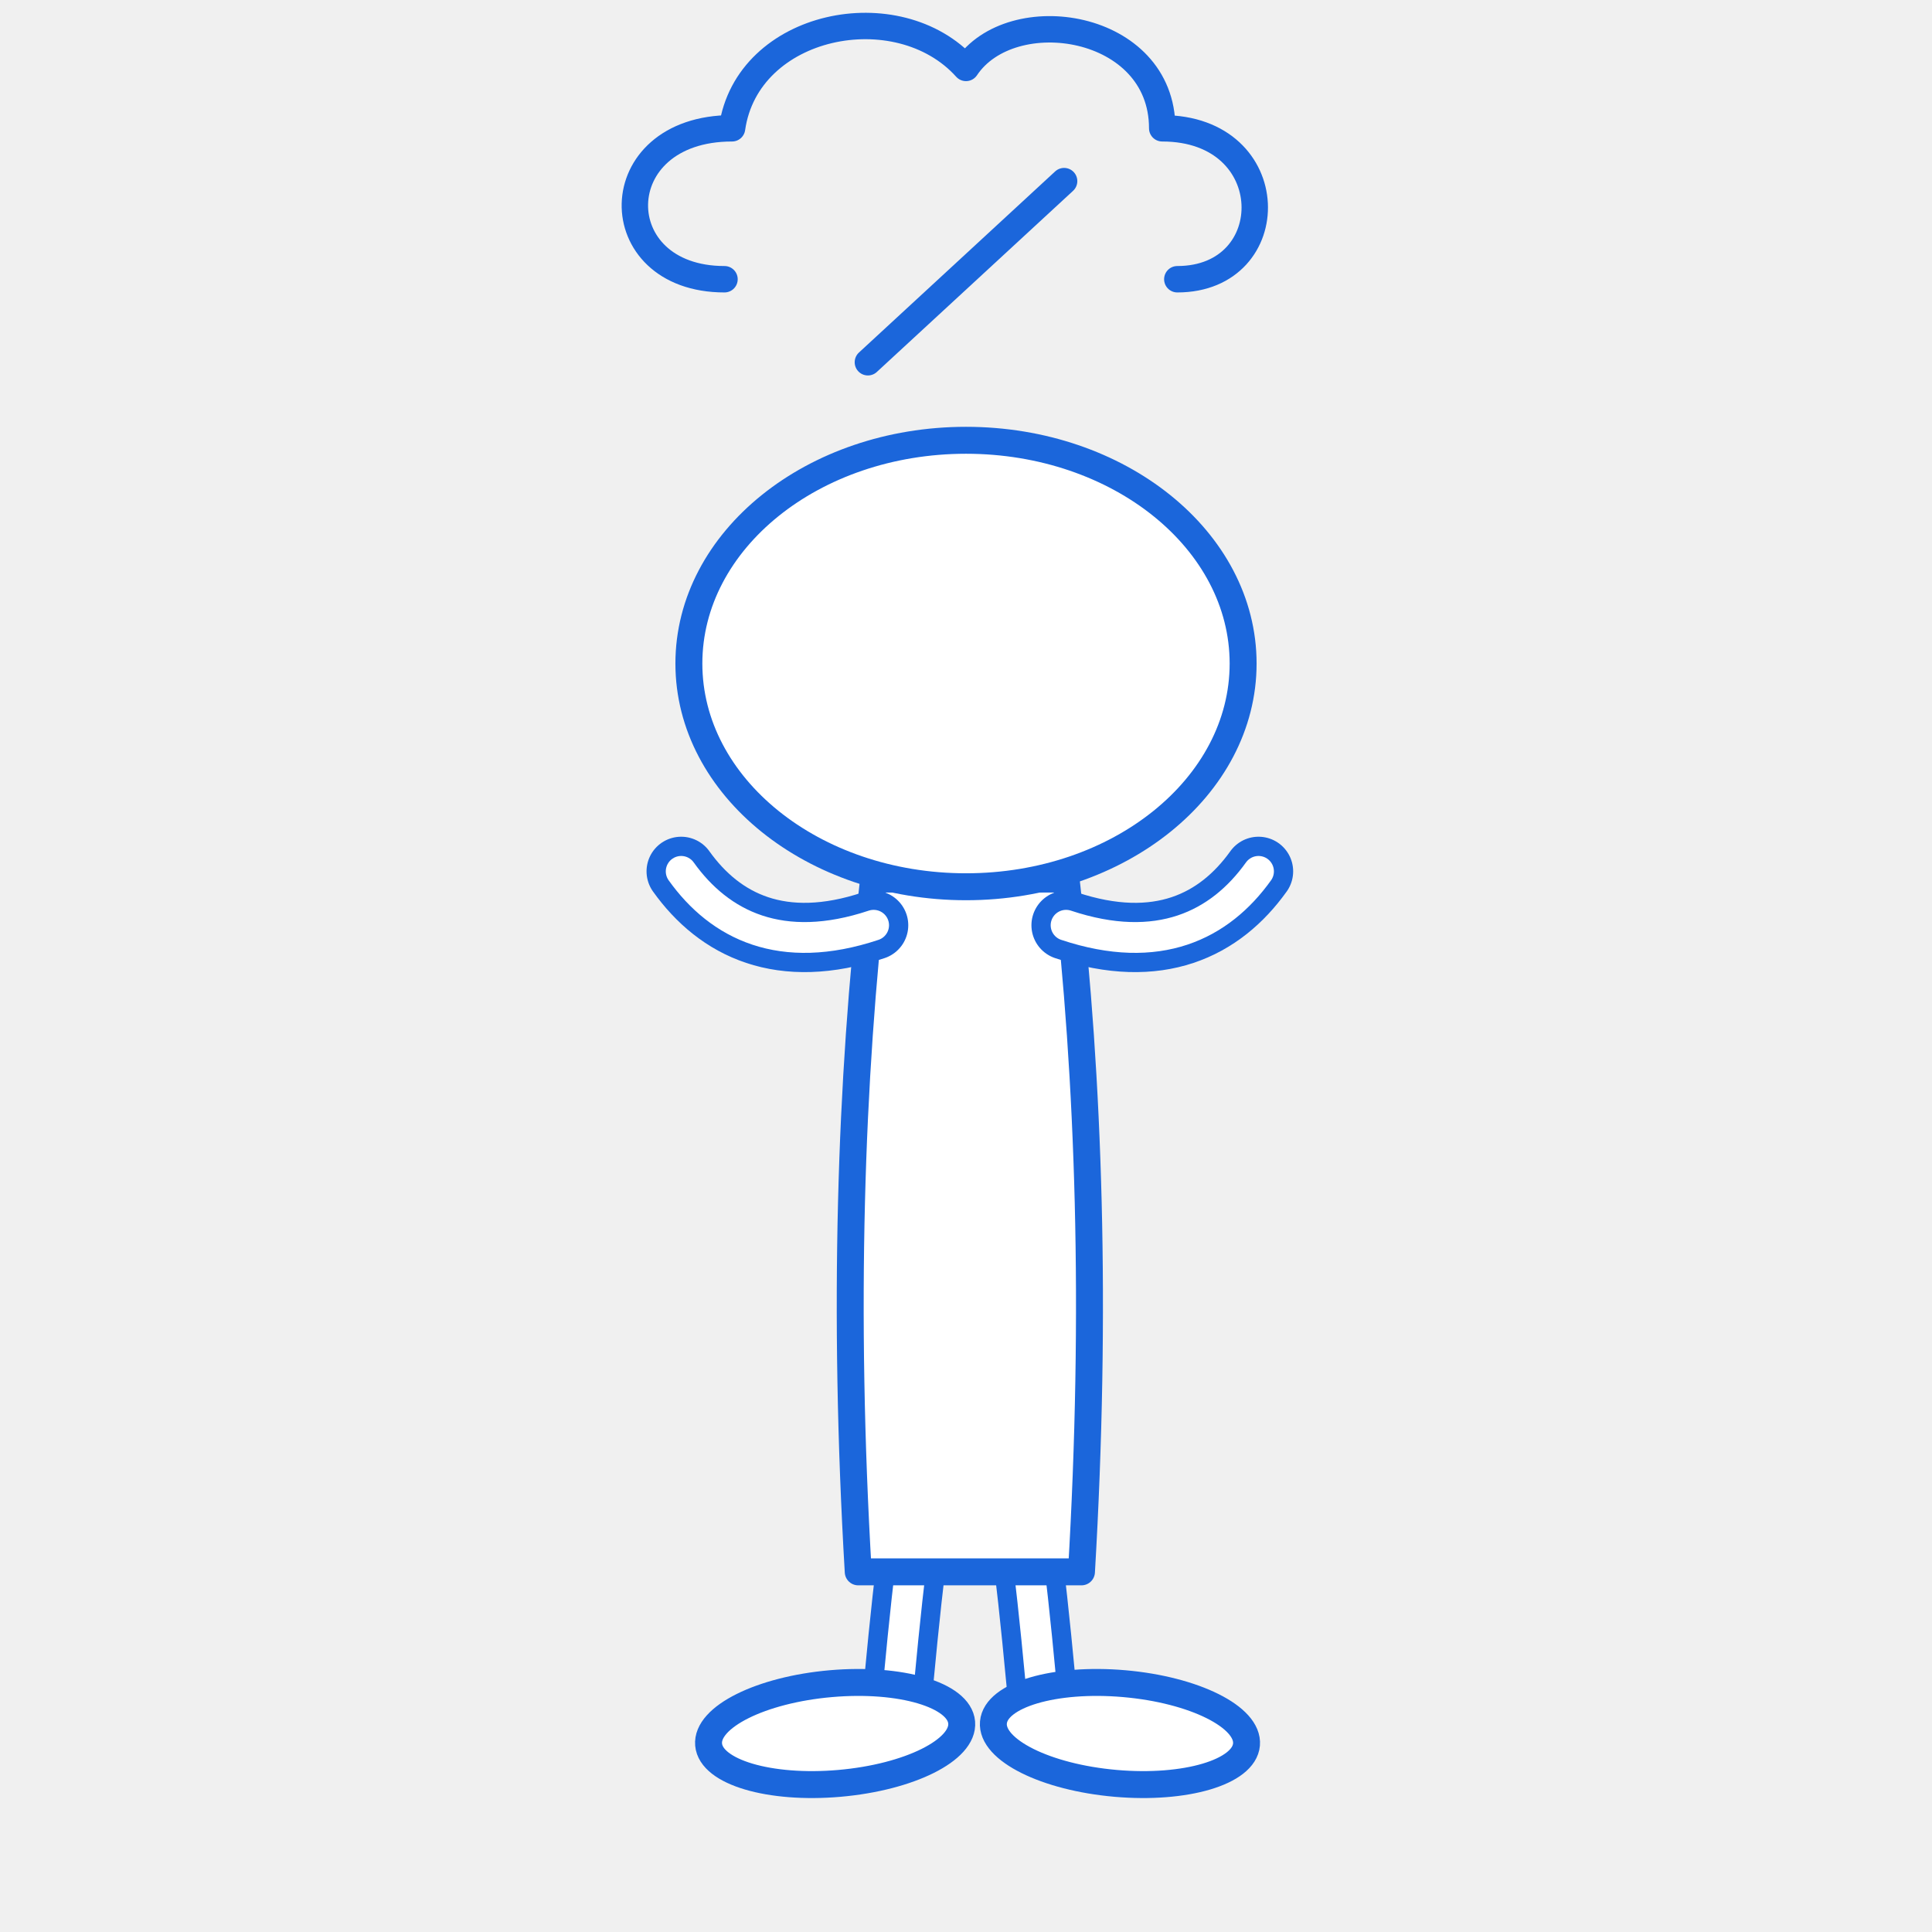
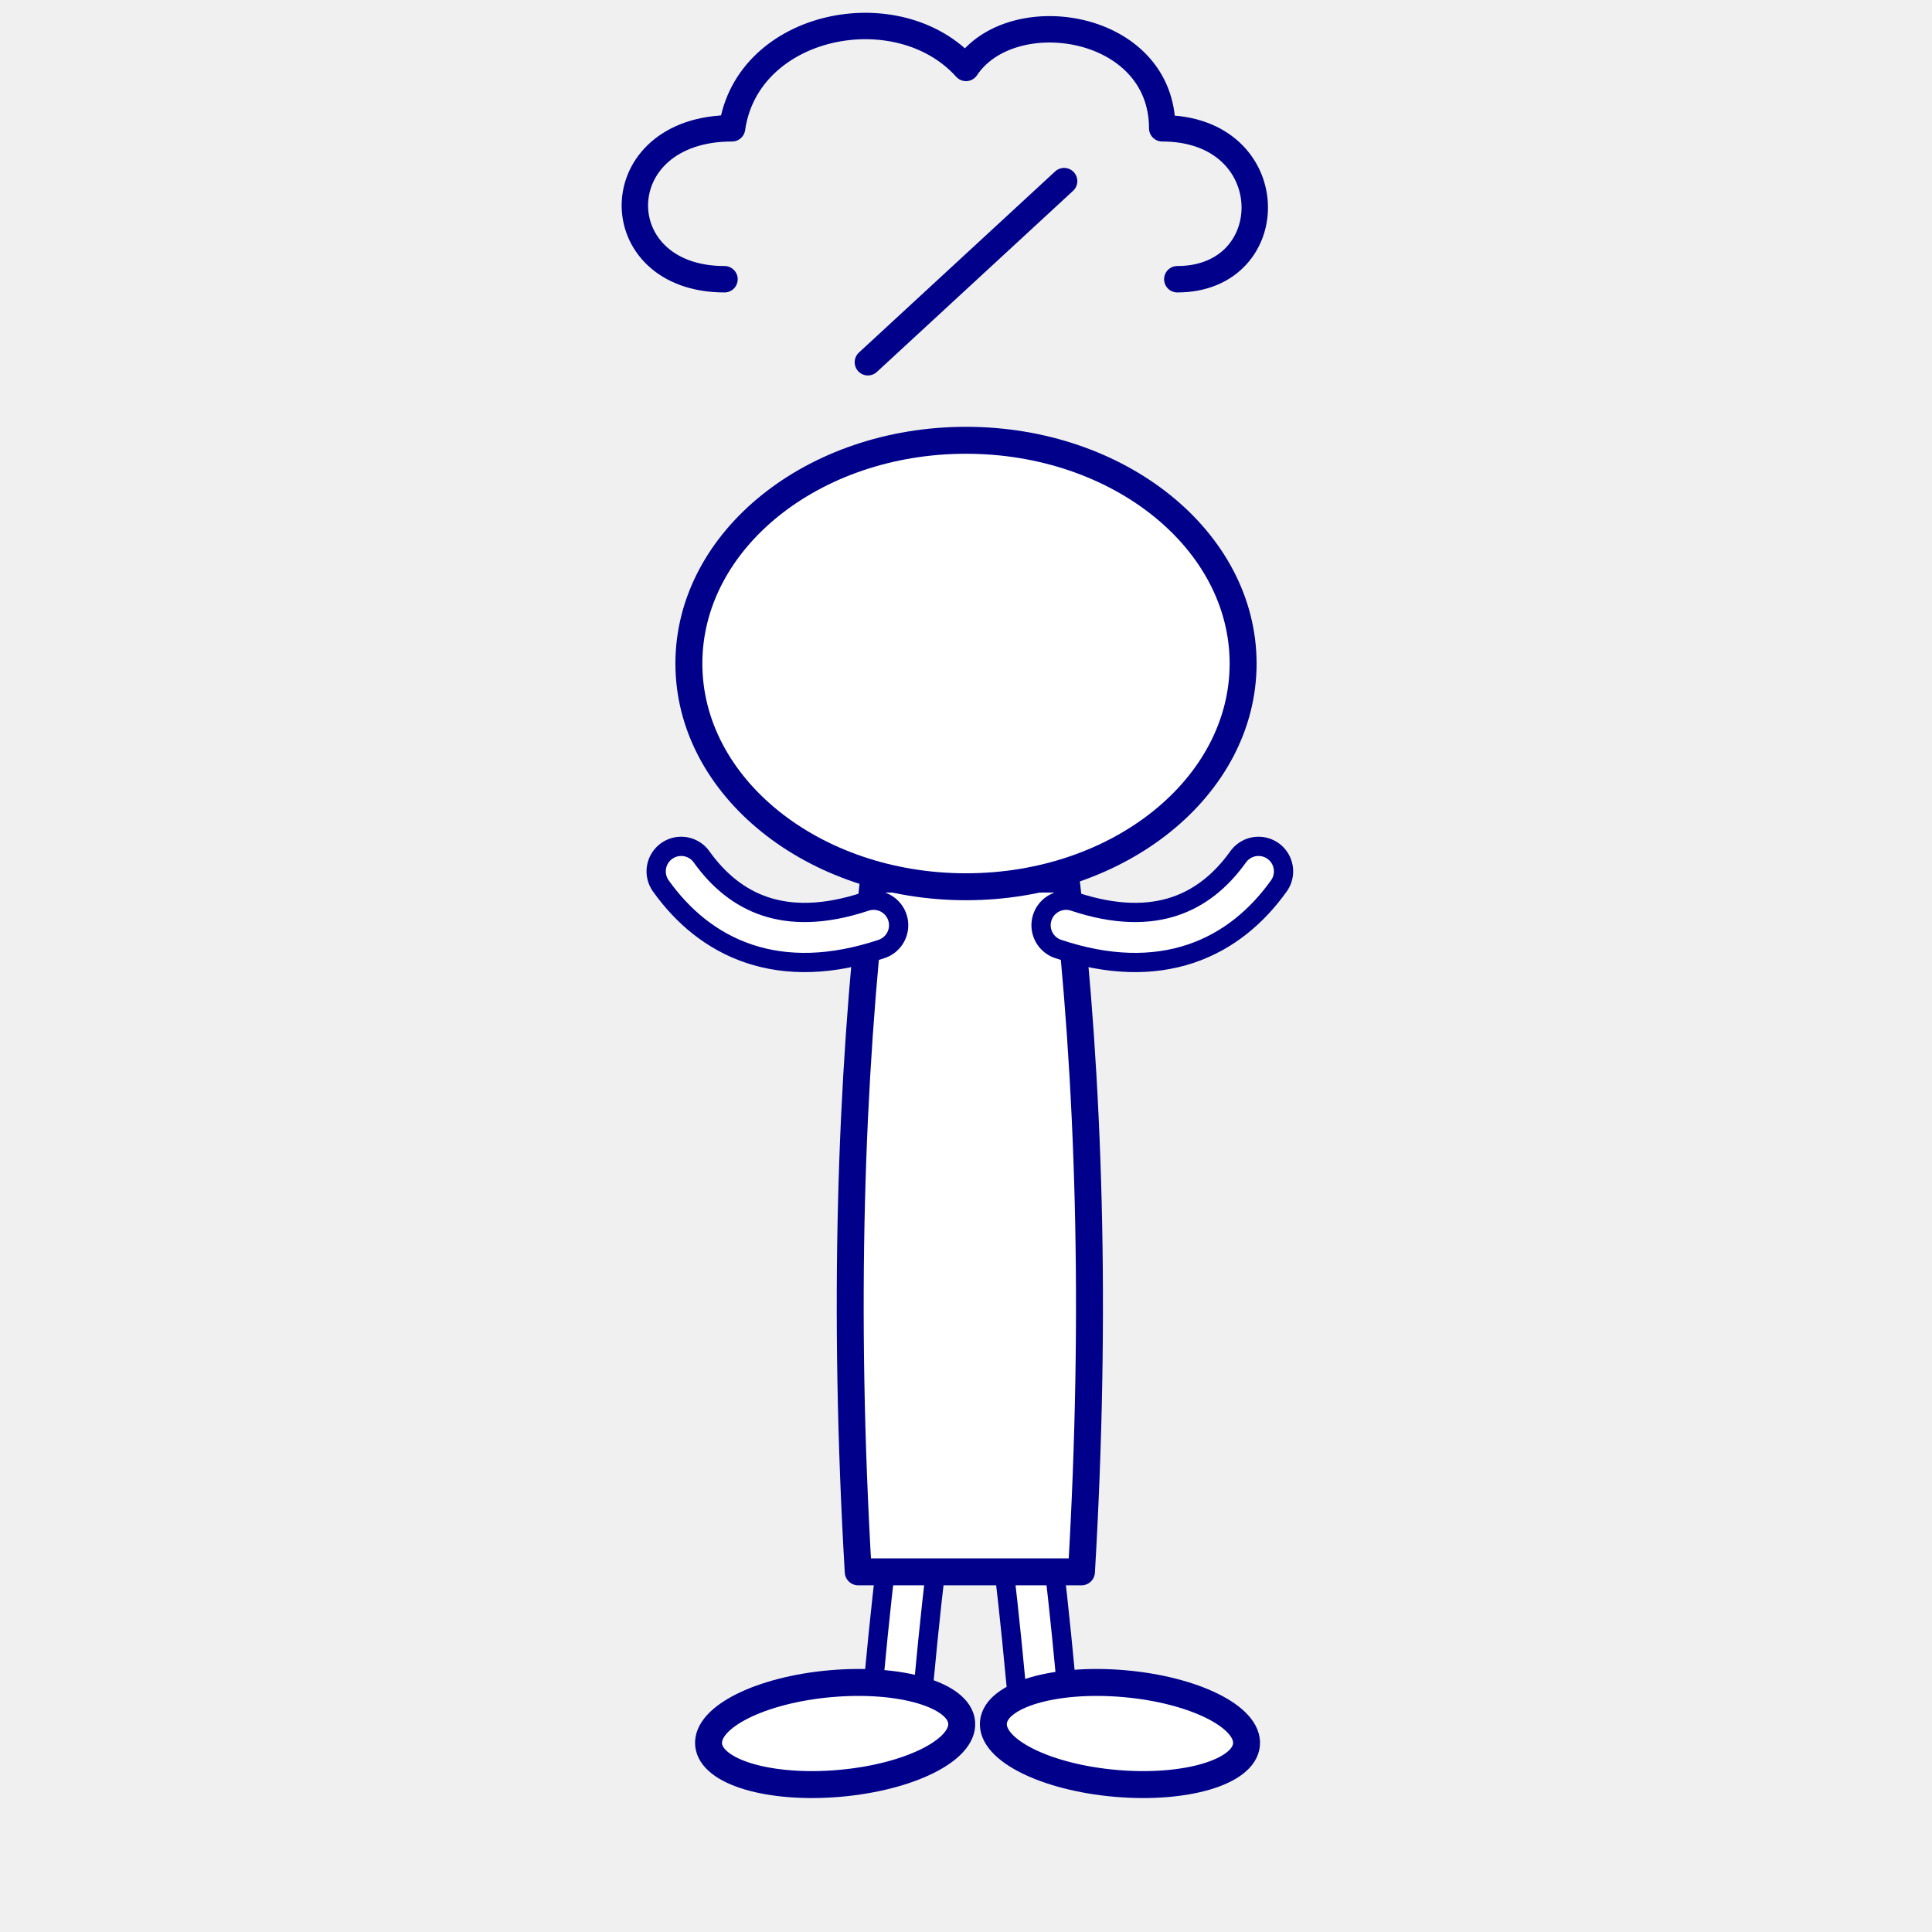
<svg xmlns="http://www.w3.org/2000/svg" width="512" height="512" viewBox="0 0 512 512">
  <g transform="translate(256 286) scale(1.02)">
-     <path d="M-14 124 C -16 140 -17 152 -18 162" fill="none" stroke="#1B66DB" stroke-width="18" stroke-linecap="round" stroke-linejoin="round" />
+     <path d="M-14 124 C -16 140 -17 152 -18 162" fill="none" stroke="#00008b" stroke-width="18" stroke-linecap="round" stroke-linejoin="round" />
    <path d="M-14 124 C -16 140 -17 152 -18 162" fill="none" stroke="#FFFFFF" stroke-width="8" stroke-linecap="round" stroke-linejoin="round" />
-     <path d="M16 124 C 18 140 19 152 20 162" fill="none" stroke="#1B66DB" stroke-width="18" stroke-linecap="round" stroke-linejoin="round" />
+     <path d="M16 124 C 18 140 19 152 20 162" fill="none" stroke="#00008b" stroke-width="18" stroke-linecap="round" stroke-linejoin="round" />
    <path d="M16 124 C 18 140 19 152 20 162" fill="none" stroke="#FFFFFF" stroke-width="8" stroke-linecap="round" stroke-linejoin="round" />
-     <ellipse cx="-34" cy="170" rx="33" ry="13" transform="rotate(-5 -34 170)" fill="#FFFFFF" stroke="#1B66DB" stroke-width="7" />
-     <ellipse cx="40" cy="170" rx="33" ry="13" transform="rotate(5 40 170)" fill="#FFFFFF" stroke="#1B66DB" stroke-width="7" />
-     <path d="M-24 -52 C -30 0 -32 60 -28 128 L 30 128 C 34 60 32 0 26 -52 Z" fill="#FFFFFF" stroke="#1B66DB" stroke-width="7" stroke-linecap="round" stroke-linejoin="round" />
-     <path d="M-24 -40 C -48 -32 -64 -40 -74 -54" fill="none" stroke="#1B66DB" stroke-width="18" stroke-linecap="round" stroke-linejoin="round" />
+     <ellipse cx="-34" cy="170" rx="33" ry="13" transform="rotate(-5 -34 170)" fill="#FFFFFF" stroke="#00008b" stroke-width="7" />
+     <ellipse cx="40" cy="170" rx="33" ry="13" transform="rotate(5 40 170)" fill="#FFFFFF" stroke="#00008b" stroke-width="7" />
+     <path d="M-24 -52 C -30 0 -32 60 -28 128 L 30 128 C 34 60 32 0 26 -52 Z" fill="#FFFFFF" stroke="#00008b" stroke-width="7" stroke-linecap="round" stroke-linejoin="round" />
+     <path d="M-24 -40 C -48 -32 -64 -40 -74 -54" fill="none" stroke="#00008b" stroke-width="18" stroke-linecap="round" stroke-linejoin="round" />
    <path d="M-24 -40 C -48 -32 -64 -40 -74 -54" fill="none" stroke="#FFFFFF" stroke-width="8" stroke-linecap="round" stroke-linejoin="round" />
-     <path d="M26 -40 C 50 -32 66 -40 76 -54" fill="none" stroke="#1B66DB" stroke-width="18" stroke-linecap="round" stroke-linejoin="round" />
+     <path d="M26 -40 C 50 -32 66 -40 76 -54" fill="none" stroke="#00008b" stroke-width="18" stroke-linecap="round" stroke-linejoin="round" />
    <path d="M26 -40 C 50 -32 66 -40 76 -54" fill="none" stroke="#FFFFFF" stroke-width="8" stroke-linecap="round" stroke-linejoin="round" />
-     <ellipse cx="0" cy="-108" rx="72" ry="58" fill="#FFFFFF" stroke="#1B66DB" stroke-width="7" />
+     <ellipse cx="0" cy="-108" rx="72" ry="58" fill="#FFFFFF" stroke="#00008b" stroke-width="7" />
  </g>
  <g transform="translate(256 52)">
-     <path d="M-64 22 C -96 22 -96 -18 -62 -18 C -58 -46 -18 -54 0 -34 C 12 -52 52 -46 52 -18 C 84 -18 84 22 56 22" fill="none" stroke="#1B66DB" stroke-width="7" stroke-linecap="round" stroke-linejoin="round" />
-     <path d="M-26 44 L 26 -4" fill="none" stroke="#1B66DB" stroke-width="7" stroke-linecap="round" stroke-linejoin="round" />
+     <path d="M-64 22 C -96 22 -96 -18 -62 -18 C -58 -46 -18 -54 0 -34 C 12 -52 52 -46 52 -18 C 84 -18 84 22 56 22" fill="none" stroke="#00008b" stroke-width="7" stroke-linecap="round" stroke-linejoin="round" />
+     <path d="M-26 44 L 26 -4" fill="none" stroke="#00008b" stroke-width="7" stroke-linecap="round" stroke-linejoin="round" />
  </g>
</svg>
